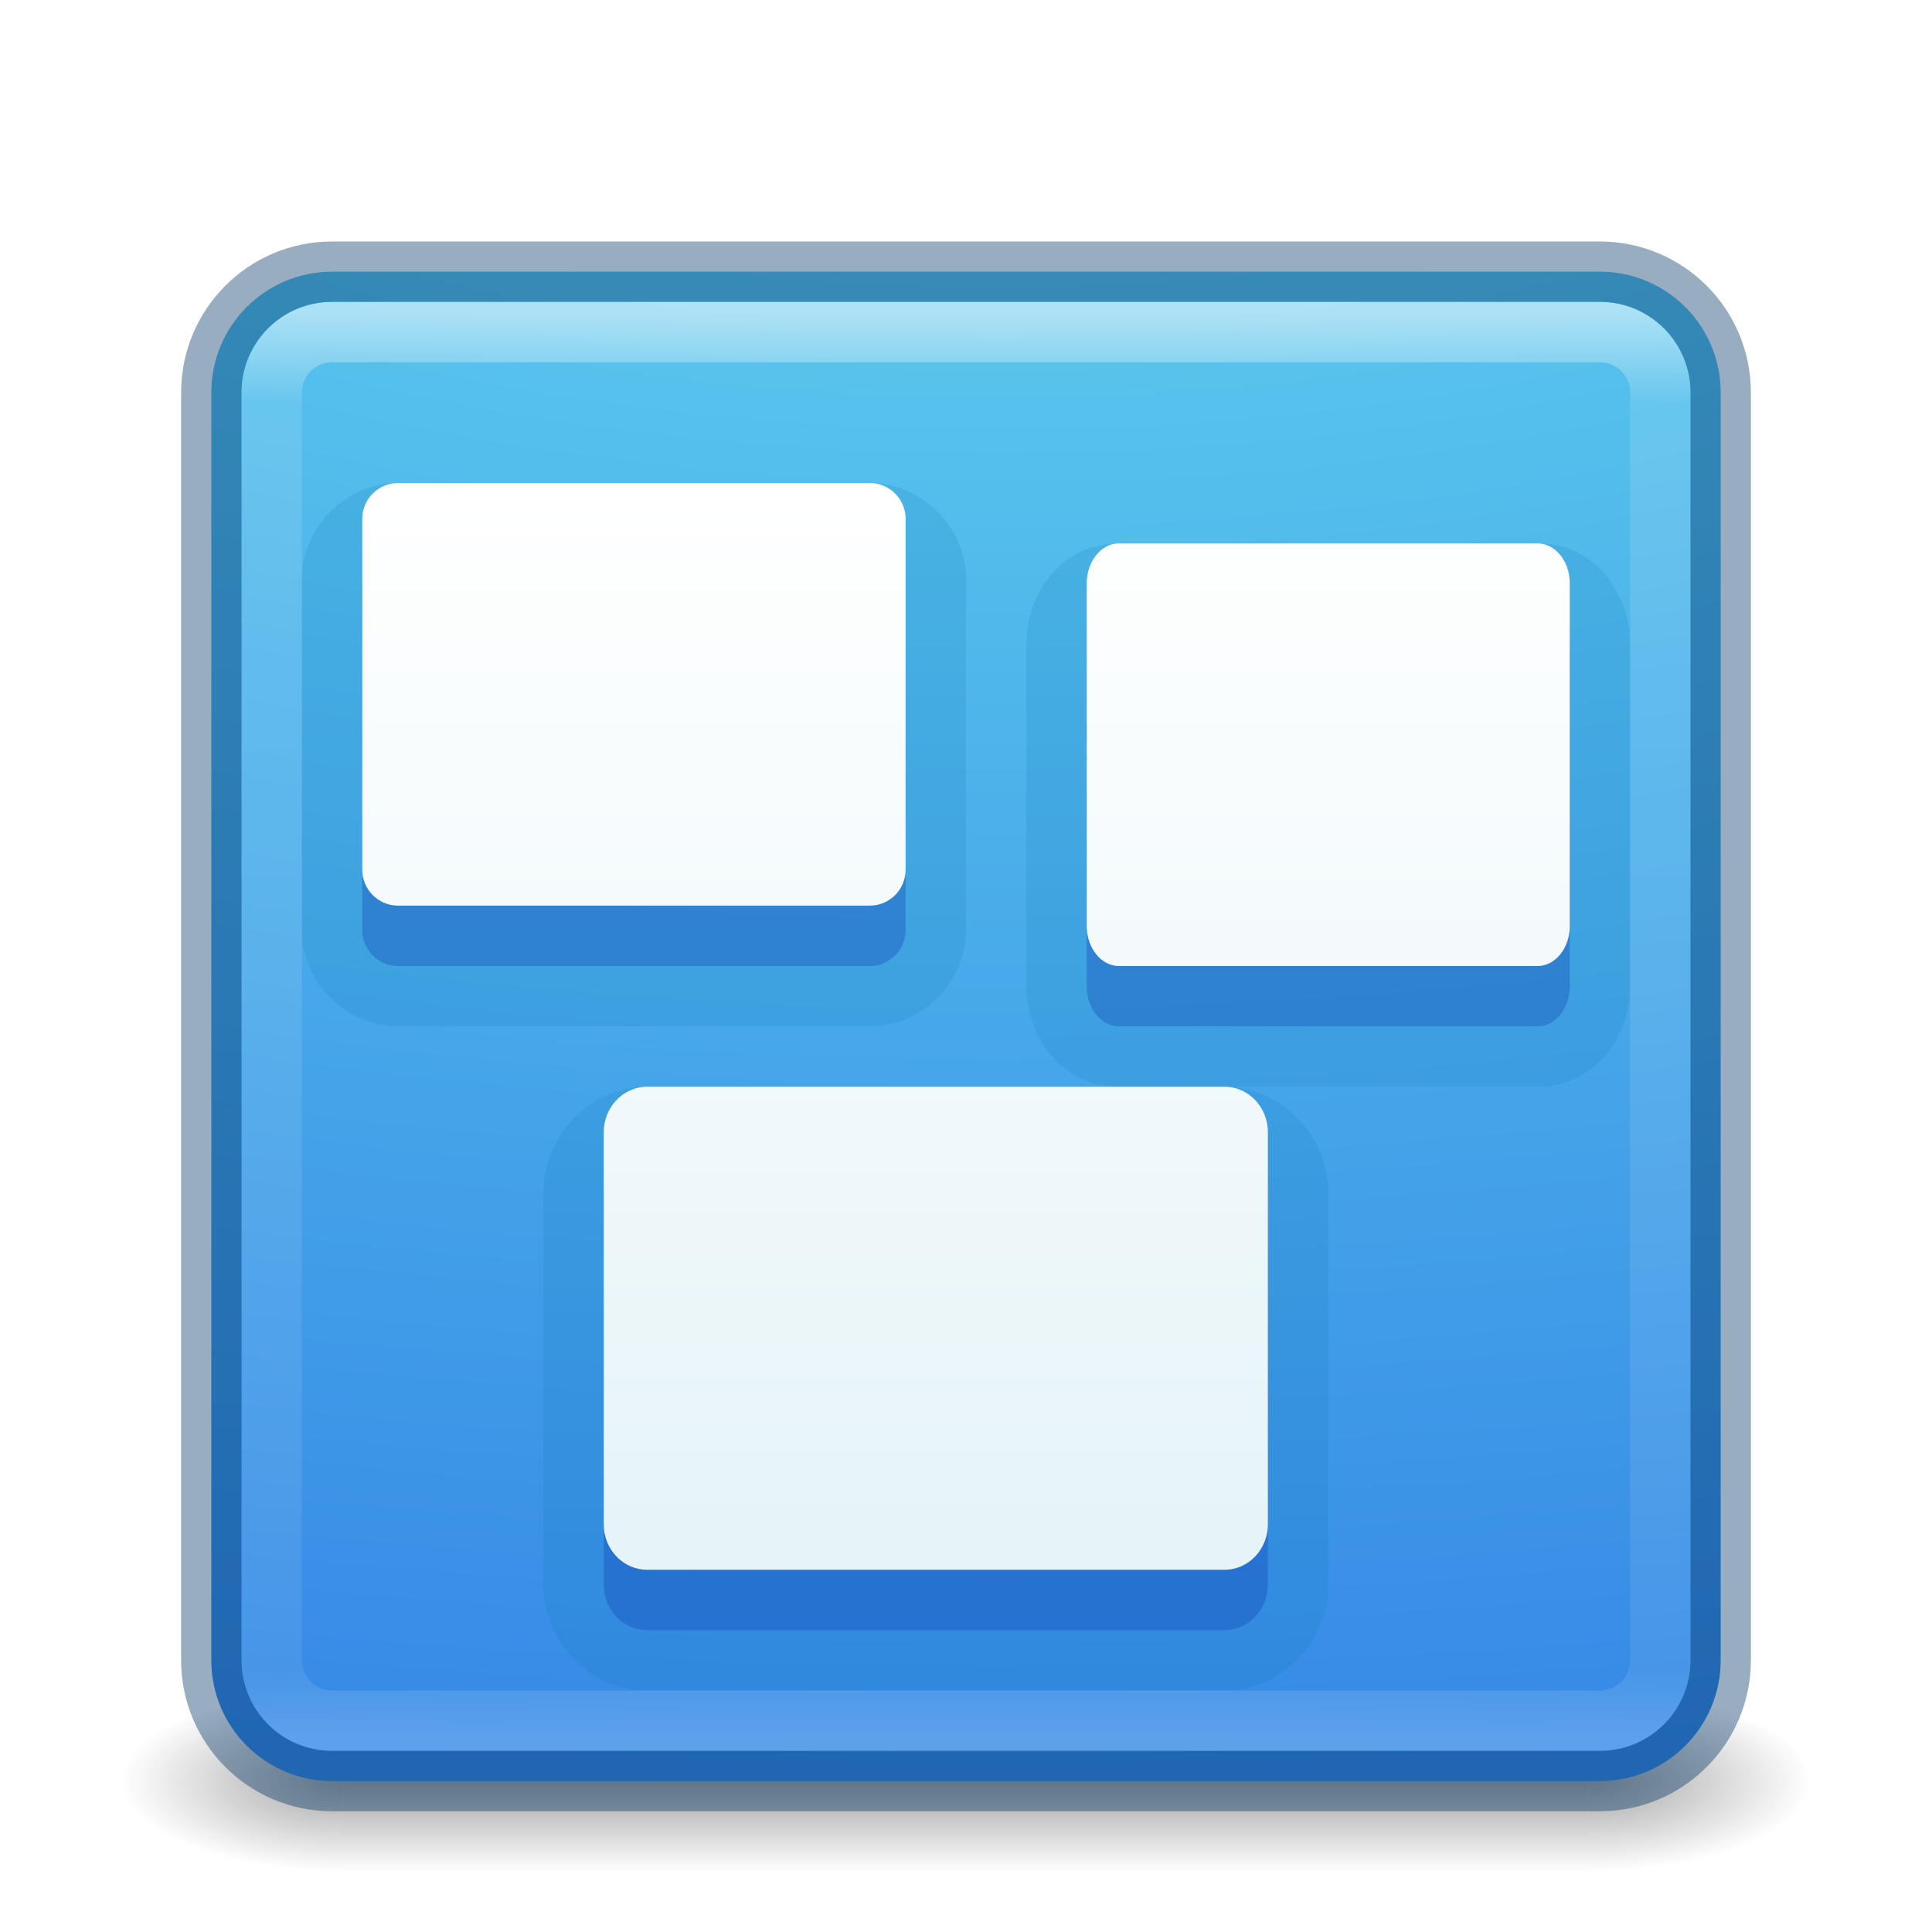
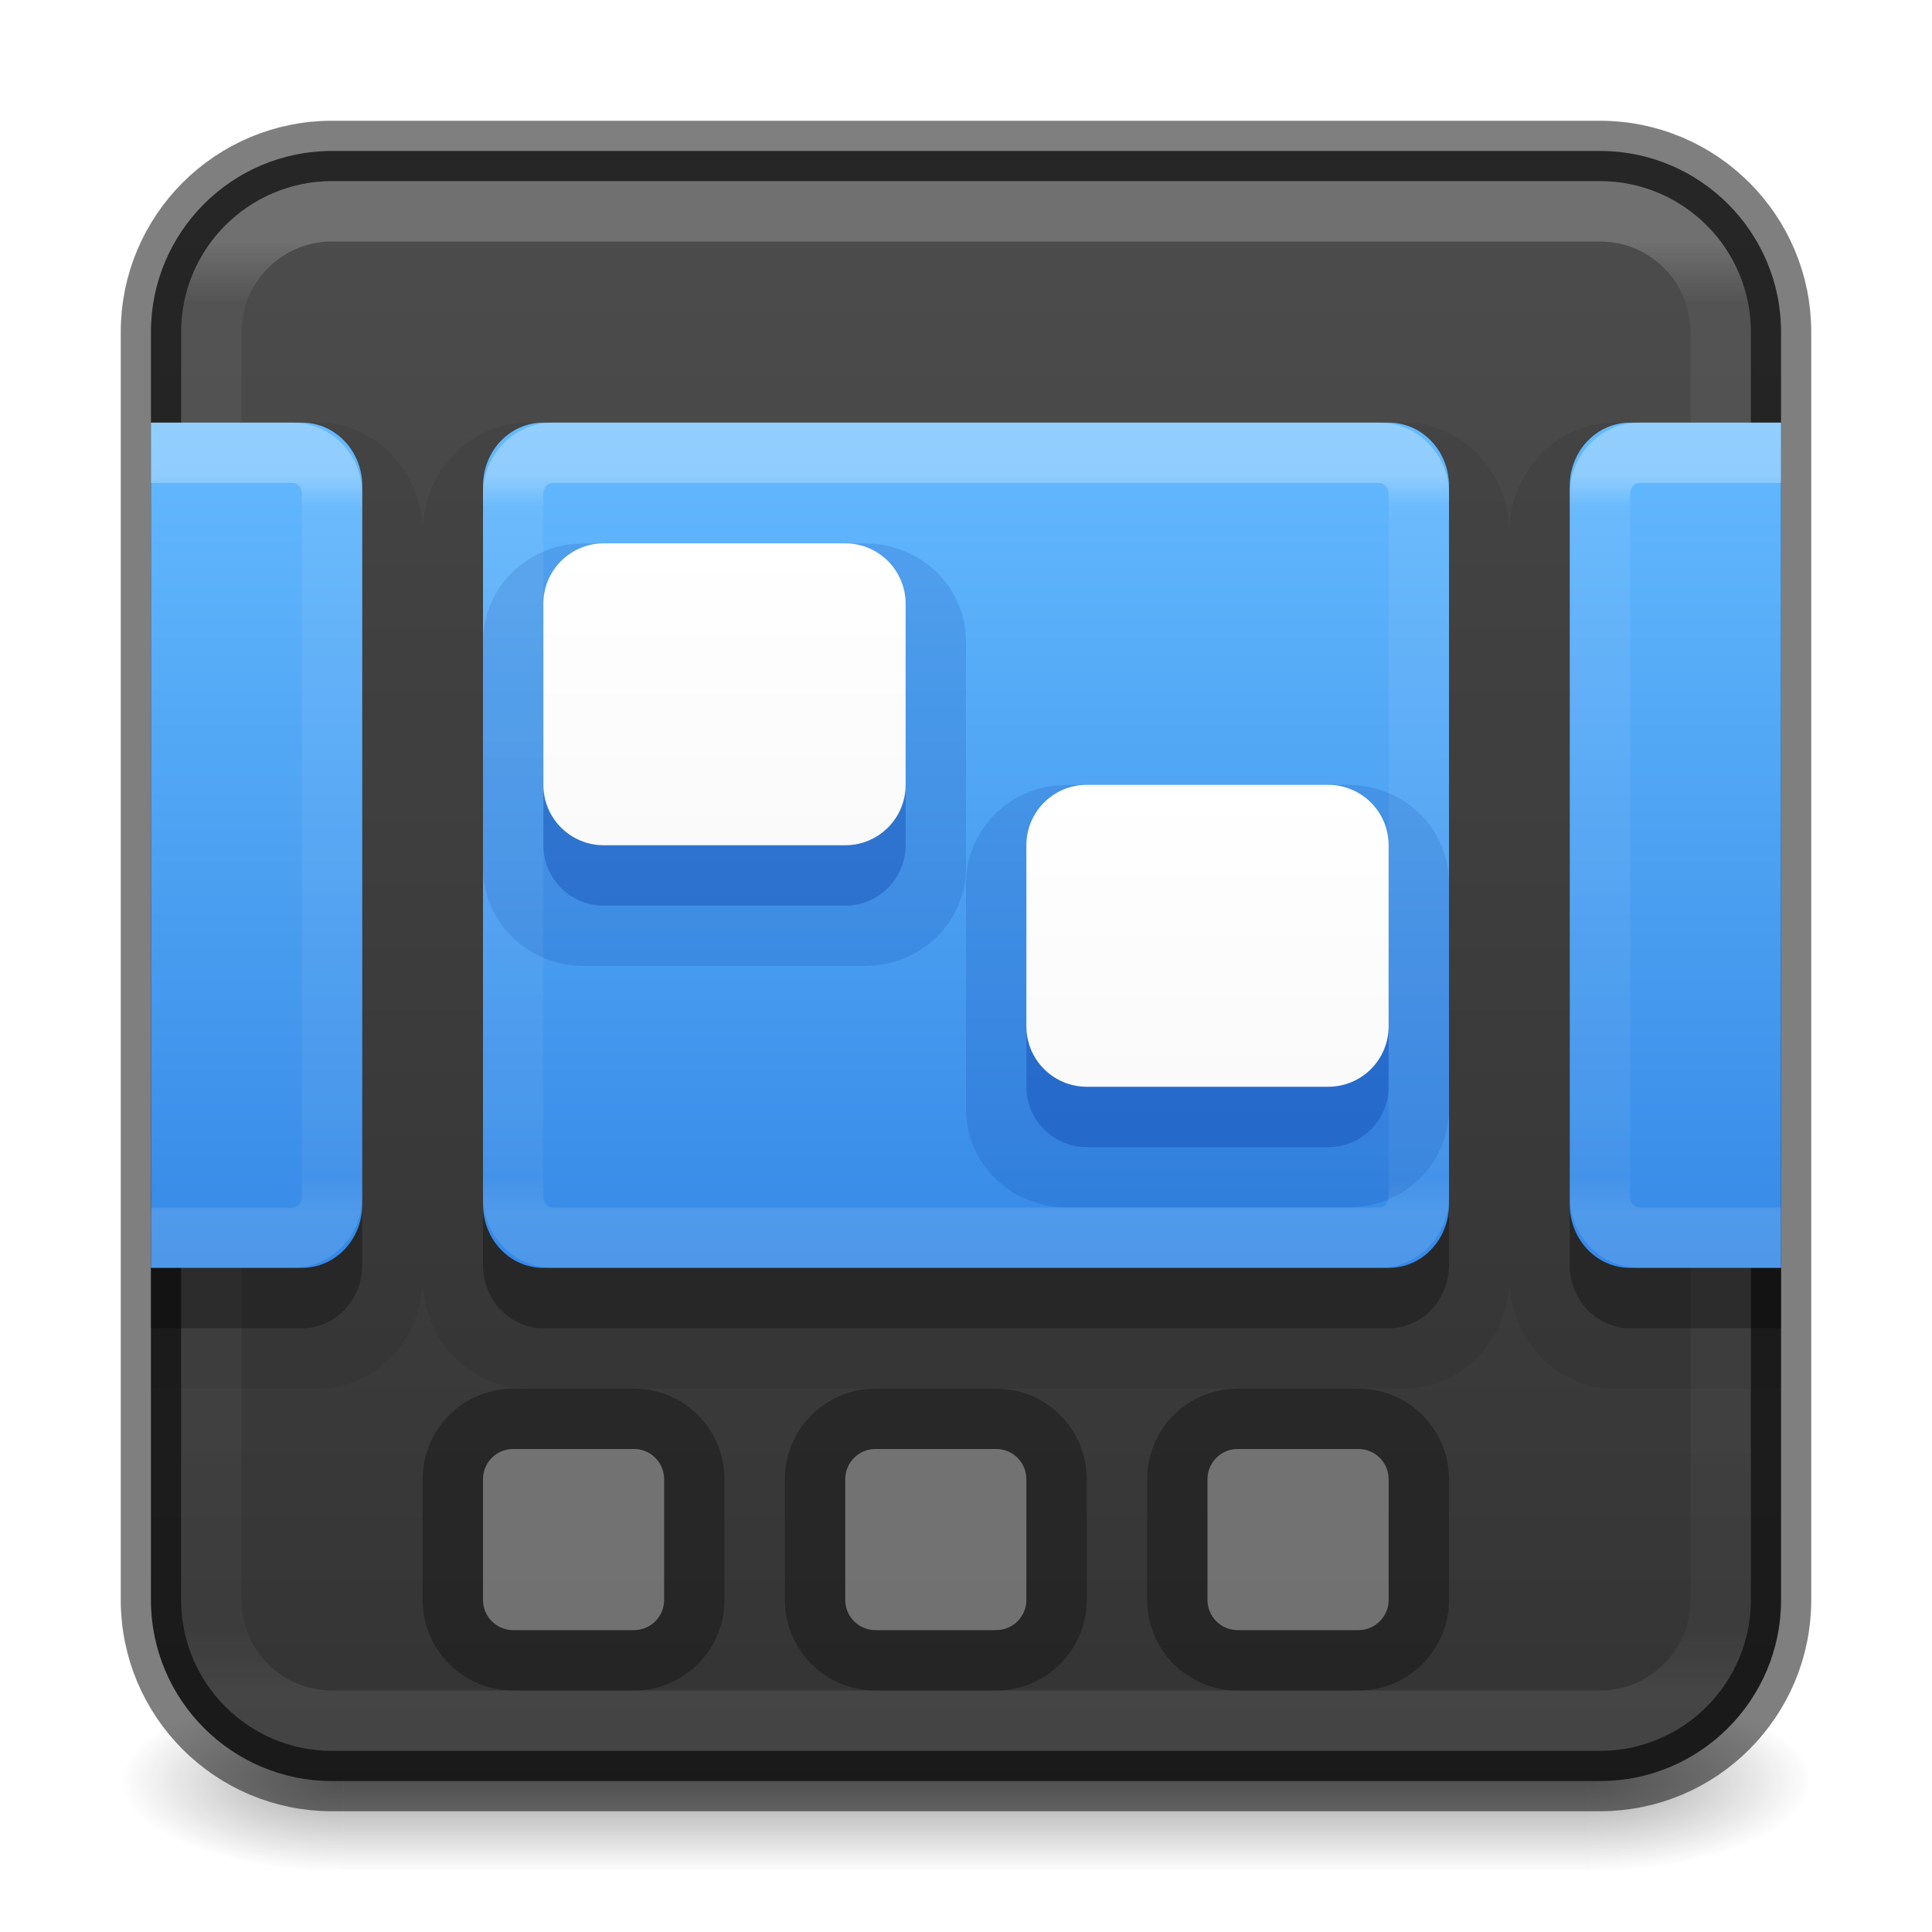
<svg xmlns="http://www.w3.org/2000/svg" xmlns:xlink="http://www.w3.org/1999/xlink" version="1.1" width="32" height="32" id="svg6860">
  <defs id="defs6862">
+     <linearGradient x1="24" y1="6.24" x2="24" y2="41.76" id="linearGradient4161" xlink:href="#linearGradient3924-0" gradientUnits="userSpaceOnUse" gradientTransform="matrix(0.6756757,0,0,0.6756757,-0.216217,-0.2162063)" />
    <linearGradient id="linearGradient3924-0">
      <stop id="stop3926-6" style="stop-color:#ffffff;stop-opacity:1" offset="0" />
-       <stop id="stop3928-3" style="stop-color:#ffffff;stop-opacity:0.235" offset="0.063" />
-       <stop id="stop3930-2" style="stop-color:#ffffff;stop-opacity:0.157" offset="0.951" />
+       <stop id="stop3928-3" style="stop-color:#ffffff;stop-opacity:0.235" offset="0.042" />
+       <stop id="stop3930-2" style="stop-color:#ffffff;stop-opacity:0.157" offset="0.958" />
      <stop id="stop3932-62" style="stop-color:#ffffff;stop-opacity:0.392" offset="1" />
    </linearGradient>
    <radialGradient cx="4.993" cy="43.5" r="2.5" fx="4.993" fy="43.5" id="radialGradient2976" xlink:href="#linearGradient3688-166-749-6" gradientUnits="userSpaceOnUse" gradientTransform="matrix(2.003784,0,0,1.4,27.98813,-17.4)" />
    <linearGradient id="linearGradient3688-166-749-6">
      <stop id="stop2883-8" style="stop-color:#181818;stop-opacity:1" offset="0" />
      <stop id="stop2885-3" style="stop-color:#181818;stop-opacity:0" offset="1" />
    </linearGradient>
    <radialGradient cx="4.993" cy="43.5" r="2.5" fx="4.993" fy="43.5" id="radialGradient2978" xlink:href="#linearGradient3688-464-309-7" gradientUnits="userSpaceOnUse" gradientTransform="matrix(2.003784,0,0,1.4,-20.01187,-104.4)" />
    <linearGradient id="linearGradient3688-464-309-7">
      <stop id="stop2889-0" style="stop-color:#181818;stop-opacity:1" offset="0" />
      <stop id="stop2891-66" style="stop-color:#181818;stop-opacity:0" offset="1" />
    </linearGradient>
    <linearGradient x1="25.058" y1="47.028" x2="25.058" y2="39.999" id="linearGradient2980" xlink:href="#linearGradient3702-501-757-3" gradientUnits="userSpaceOnUse" />
    <linearGradient id="linearGradient3702-501-757-3">
      <stop id="stop2895-3" style="stop-color:#181818;stop-opacity:0" offset="0" />
      <stop id="stop2897-28" style="stop-color:#181818;stop-opacity:1" offset="0.5" />
      <stop id="stop2899-8" style="stop-color:#181818;stop-opacity:0" offset="1" />
    </linearGradient>
-     <linearGradient id="linearGradient5803-6-2">
-       <stop id="stop5805-7-1" style="stop-color:#ffffff;stop-opacity:1;" offset="0" />
-       <stop id="stop5807-8-5" style="stop-color:#e6f4f8;stop-opacity:1;" offset="1" />
+     <linearGradient id="linearGradient872-7">
+       <stop id="stop868-5" offset="0" style="stop-color:#64baff;stop-opacity:1" />
+       <stop id="stop870-3" offset="1" style="stop-color:#3689e6;stop-opacity:1" />
    </linearGradient>
-     <linearGradient xlink:href="#linearGradient3924-0" id="linearGradient3215" gradientUnits="userSpaceOnUse" gradientTransform="matrix(0.6216216,0,0,0.6216216,1.081079,2.08109)" x1="24" y1="5" x2="24" y2="43" />
-     <radialGradient xlink:href="#linearGradient2867-449-88-871-390-598-476-591-434-148-57-177-8-3-5-6-6-5" id="radialGradient3275-7" gradientUnits="userSpaceOnUse" gradientTransform="matrix(0,3.846195,-7.474333,0,90.95547,-34.11992)" cx="7.739" cy="9.957" fx="7.209" fy="9.957" r="12.672" />
-     <linearGradient id="linearGradient2867-449-88-871-390-598-476-591-434-148-57-177-8-3-5-6-6-5">
-       <stop id="stop3750-1-0-6-9-9-6" style="stop-color:#90dbec;stop-opacity:1" offset="0" />
-       <stop id="stop3752-3-7-8-3-5-6" style="stop-color:#55c1ec;stop-opacity:1" offset="0.262" />
-       <stop id="stop3754-1-8-5-8-5-6" style="stop-color:#3689e6;stop-opacity:1" offset="0.705" />
-       <stop id="stop3756-1-6-3-7-3-1" style="stop-color:#2b63a0;stop-opacity:1" offset="1" />
+     <linearGradient id="linearGradient934">
+       <stop id="stop930" offset="0" style="stop-color:#ffffff;stop-opacity:1" />
+       <stop id="stop932" offset="1" style="stop-color:#fafafa;stop-opacity:1" />
    </linearGradient>
-     <linearGradient xlink:href="#linearGradient5803-6-2" id="linearGradient3324" gradientUnits="userSpaceOnUse" gradientTransform="matrix(0.4265442,0,0,0.4146958,-54.033,2.522864)" x1="167.983" y1="13.399" x2="167.983" y2="54.78" />
+     <linearGradient xlink:href="#linearGradient934" id="linearGradient1797" gradientUnits="userSpaceOnUse" gradientTransform="matrix(0.5454546,0,0,0.5555555,-4.636362,-2.111111)" x1="30" y1="20" x2="30" y2="29" />
+     <linearGradient id="linearGradient3924-6">
+       <stop offset="0" style="stop-color:#ffffff;stop-opacity:1" id="stop3926-7" />
+       <stop offset="0.042" style="stop-color:#ffffff;stop-opacity:0.235" id="stop3928-5" />
+       <stop offset="0.951" style="stop-color:#ffffff;stop-opacity:0.157" id="stop3930-3" />
+       <stop offset="1" style="stop-color:#ffffff;stop-opacity:0.392" id="stop3932-5" />
+     </linearGradient>
+     <linearGradient id="linearGradient854">
+       <stop style="stop-color:#4d4d4d;stop-opacity:1" offset="0" id="stop850" />
+       <stop style="stop-color:#333333;stop-opacity:1" offset="1" id="stop852" />
+     </linearGradient>
+     <linearGradient xlink:href="#linearGradient854" id="linearGradient1548" gradientUnits="userSpaceOnUse" gradientTransform="translate(38,-4)" x1="-23.798" y1="6.532" x2="-23.798" y2="33.868" />
+     <linearGradient xlink:href="#linearGradient872-7" id="linearGradient2416" gradientUnits="userSpaceOnUse" gradientTransform="matrix(0.5925926,0,0,0.7368421,1.777789,-2.210526)" x1="24" y1="12.5" x2="24" y2="31.5" />
+     <linearGradient xlink:href="#linearGradient3924-6" id="linearGradient2418" gradientUnits="userSpaceOnUse" gradientTransform="matrix(0.6567568,0,0,0.7440383,0.2378487,-1.753971)" x1="24" y1="12.951" x2="24" y2="29.396" />
+     <linearGradient xlink:href="#linearGradient934" id="linearGradient2990" gradientUnits="userSpaceOnUse" gradientTransform="matrix(0.5454546,0,0,0.5555555,3.363637,1.88889)" x1="30" y1="20" x2="30" y2="29" />
  </defs>
  <g style="display:inline" id="g2036-2" transform="matrix(0.6999997,0,0,0.3333336,-0.8000002,15.33333)">
    <g style="opacity:0.4" id="g3712-3" transform="matrix(1.052632,0,0,1.285713,-1.263158,-13.42854)">
      <rect style="fill:url(#radialGradient2976);fill-opacity:1;stroke:none" id="rect2801-0" y="40" x="38" height="7" width="5" />
      <rect style="fill:url(#radialGradient2978);fill-opacity:1;stroke:none" id="rect3696-2" transform="scale(-1,-1)" y="-47" x="-10" height="7" width="5" />
      <rect style="fill:url(#linearGradient2980);fill-opacity:1;stroke:none" id="rect3700-1" y="40" x="10" height="7" width="28" />
    </g>
  </g>
-   <rect style="color:#000000;fill:url(#radialGradient3275-7);fill-opacity:1;fill-rule:nonzero;stroke:none;stroke-width:1;marker:none;visibility:visible;display:inline;overflow:visible;enable-background:accumulate" id="rect5505" y="4.5" x="3.5" ry="2" rx="2" height="25" width="25" />
-   <rect style="opacity:0.5;fill:none;stroke:url(#linearGradient3215);stroke-width:1;stroke-linecap:round;stroke-linejoin:round;stroke-miterlimit:4;stroke-opacity:1;stroke-dasharray:none;stroke-dashoffset:0" id="rect6741-7-4" y="5.5" x="4.5" ry="1" rx="1" height="23" width="23" />
-   <rect style="opacity:0.4;color:#000000;fill:none;stroke:#003164;stroke-width:1;stroke-linecap:round;stroke-linejoin:round;stroke-miterlimit:4;stroke-opacity:1;stroke-dasharray:none;stroke-dashoffset:0;marker:none;visibility:visible;display:inline;overflow:visible;enable-background:accumulate" id="rect5505-6" y="4.5" x="3.5" ry="2" rx="2" height="25" width="25" />
-   <path style="opacity:0.15;color:#000000;fill:#0974ae;fill-opacity:1;fill-rule:nonzero;stroke:none;stroke-width:1;marker:none;visibility:visible;display:inline;overflow:visible;enable-background:accumulate" id="path3400" d="M 6.594,8 C 5.724,8 5,8.737 5,9.594 l 0,5.812 C 5,16.263 5.724,17 6.594,17 l 7.812,0 C 15.276,17 16,16.263 16,15.406 l 0,-5.812 C 16,8.737 15.276,8 14.406,8 l -7.812,0 z m 11.938,1 C 17.557,9 17,9.862 17,10.656 l 0,5.688 C 17,17.138 17.557,18 18.531,18 l -7.812,0 C 9.749,18 9,18.835 9,19.75 l 0,6.5 C 9,27.165 9.749,28 10.719,28 l 9.562,0 C 21.251,28 22,27.165 22,26.25 l 0,-6.5 C 22,18.835 21.251,18 20.281,18 l 5.188,0 C 26.443,18 27,17.138 27,16.344 l 0,-5.688 C 27,9.862 26.443,9 25.469,9 l -6.938,0 z" />
-   <path style="color:#000000;fill:#0935ae;fill-opacity:1;fill-rule:nonzero;stroke:none;stroke-width:1;marker:none;visibility:visible;display:inline;overflow:visible;enable-background:accumulate;opacity:0.3" d="M 6.594,9 C 6.261,9 6,9.271 6,9.594 l 0,5.812 C 6,15.729 6.261,16 6.594,16 l 7.812,0 C 14.739,16 15,15.729 15,15.406 l 0,-5.812 C 15,9.271 14.739,9 14.406,9 l -7.812,0 z m 11.938,1 C 18.236,10 18,10.304 18,10.656 l 0,5.688 C 18,16.696 18.236,17 18.531,17 l 6.938,0 C 25.764,17 26,16.696 26,16.344 l 0,-5.688 C 26,10.304 25.764,10 25.469,10 l -6.938,0 z m -7.812,9 C 10.312,19 10,19.347 10,19.75 l 0,6.5 c 0,0.403 0.312,0.75 0.719,0.75 l 9.562,0 C 20.688,27 21,26.653 21,26.25 l 0,-6.5 C 21,19.347 20.688,19 20.281,19 l -9.562,0 z" id="path3322-2" />
-   <path style="color:#000000;fill:url(#linearGradient3324);fill-opacity:1;fill-rule:nonzero;stroke:none;stroke-width:1;marker:none;visibility:visible;display:inline;overflow:visible;enable-background:accumulate" d="M 6.594 8 C 6.261 8 6 8.271 6 8.594 L 6 14.406 C 6 14.729 6.261 15 6.594 15 L 14.406 15 C 14.739 15 15 14.729 15 14.406 L 15 8.594 C 15 8.271 14.739 8 14.406 8 L 6.594 8 z M 18.531 9 C 18.236 9 18 9.304 18 9.656 L 18 15.344 C 18 15.696 18.236 16 18.531 16 L 25.469 16 C 25.764 16 26 15.696 26 15.344 L 26 9.656 C 26 9.304 25.764 9 25.469 9 L 18.531 9 z M 10.719 18 C 10.312 18 10 18.347 10 18.75 L 10 25.25 C 10 25.653 10.312 26 10.719 26 L 20.281 26 C 20.688 26 21 25.653 21 25.25 L 21 18.75 C 21 18.347 20.688 18 20.281 18 L 10.719 18 z " id="path3322" />
+   <rect style="color:#000000;display:inline;overflow:visible;visibility:visible;opacity:1;fill:url(#linearGradient1548);fill-opacity:1;fill-rule:nonzero;stroke:#000000;stroke-width:1;stroke-opacity:0.5;marker:none;enable-background:accumulate;font-variation-settings:normal;vector-effect:none;stroke-linecap:butt;stroke-linejoin:miter;stroke-miterlimit:4;stroke-dasharray:none;stroke-dashoffset:0;-inkscape-stroke:none;stop-color:#000000;stop-opacity:1" id="rect5505-21-1" y="2.5" x="2.5" ry="3" rx="3" height="27" width="27" />
+   <rect style="opacity:0.2;fill:none;stroke:url(#linearGradient4161);stroke-width:1;stroke-linecap:round;stroke-linejoin:round;stroke-miterlimit:4;stroke-dasharray:none;stroke-dashoffset:0;stroke-opacity:1" id="rect6741-7-4" y="3.5" x="3.5" ry="2" rx="2" height="25" width="25" />
+   <rect style="opacity:0.3;vector-effect:none;fill:none;fill-opacity:1;stroke:#000000;stroke-width:1;stroke-linecap:round;stroke-linejoin:round;stroke-miterlimit:4;stroke-dasharray:none;stroke-dashoffset:0;stroke-opacity:1;marker:none" id="rect995-7" width="4" height="4" x="7.5" y="23.5" rx="1" ry="1" />
+   <rect style="opacity:0.3;vector-effect:none;fill:#fafafa;fill-opacity:1;stroke:none;stroke-width:1;stroke-linecap:round;stroke-linejoin:round;stroke-miterlimit:4;stroke-dasharray:none;stroke-dashoffset:0;stroke-opacity:1;marker:none" id="rect908-0" width="3" height="3" x="8" y="24" rx="0.5" ry="0.5" />
+   <rect style="opacity:0.3;vector-effect:none;fill:none;fill-opacity:1;stroke:#000000;stroke-width:1;stroke-linecap:round;stroke-linejoin:round;stroke-miterlimit:4;stroke-dasharray:none;stroke-dashoffset:0;stroke-opacity:1;marker:none" id="rect995-7-6" width="4" height="4" x="13.5" y="23.5" rx="1" ry="1" />
+   <rect style="opacity:0.3;vector-effect:none;fill:#fafafa;fill-opacity:1;stroke:none;stroke-width:1;stroke-linecap:round;stroke-linejoin:round;stroke-miterlimit:4;stroke-dasharray:none;stroke-dashoffset:0;stroke-opacity:1;marker:none" id="rect908-0-2" width="3" height="3" x="14" y="24" rx="0.5" ry="0.5" />
+   <rect style="opacity:0.3;vector-effect:none;fill:none;fill-opacity:1;stroke:#000000;stroke-width:1;stroke-linecap:round;stroke-linejoin:round;stroke-miterlimit:4;stroke-dasharray:none;stroke-dashoffset:0;stroke-opacity:1;marker:none" id="rect995-7-6-6" width="4" height="4" x="19.5" y="23.5" rx="1" ry="1" />
+   <rect style="opacity:0.3;fill:#fafafa;fill-opacity:1;stroke:none;stroke-width:1;stroke-linecap:round;stroke-linejoin:round;stroke-miterlimit:4;stroke-dasharray:none;stroke-dashoffset:0;stroke-opacity:1;marker:none" id="rect908-0-2-1" width="3" height="3" x="20" y="24" rx="0.5" ry="0.5" />
+   <g id="g948" style="fill:#fafafa" transform="translate(96,-4)" />
+   <path id="path2412" style="font-variation-settings:normal;opacity:0.07;fill:#000000;fill-opacity:1;stroke:none;stroke-width:3;stroke-linecap:round;stroke-linejoin:round;stroke-miterlimit:4;stroke-dasharray:none;stroke-dashoffset:0;stroke-opacity:1;marker:none;stop-color:#000000" d="M 2.5 7 L 2.5 23 L 5.271 23 C 6.217 23 7 22.177 7 21.184 C 7 22.177 7.783 23 8.729 23 L 23.271 23 C 24.217 23 25 22.177 25 21.184 C 25 22.177 25.783 23 26.729 23 L 29.5 23 L 29.5 7 L 26.729 7 C 25.783 7 25 7.823 25 8.816 C 25 7.823 24.217 7 23.271 7 L 8.729 7 C 7.783 7 7 7.823 7 8.816 C 7 7.823 6.217 7 5.271 7 L 2.5 7 z " />
+   <path id="path2406" style="opacity:0.3;fill:#000000;fill-opacity:1;stroke:none;stroke-width:1;stroke-linecap:round;stroke-linejoin:round;stroke-miterlimit:4;stroke-dasharray:none;stroke-dashoffset:0;stroke-opacity:1;marker:none" d="M 2.5 8 L 2.5 22 L 5 22 C 5.554 22 6 21.531 6 20.949 L 6 9.051 C 6 8.469 5.554 8 5 8 L 2.5 8 z M 9 8 C 8.446 8 8 8.469 8 9.051 L 8 20.949 C 8 21.531 8.446 22 9 22 L 23 22 C 23.554 22 24 21.531 24 20.949 L 24 9.051 C 24 8.469 23.554 8 23 8 L 9 8 z M 27 8 C 26.446 8 26 8.469 26 9.051 L 26 20.949 C 26 21.531 26.446 22 27 22 L 29.5 22 L 29.5 8 L 27 8 z " />
+   <path id="path2394" style="fill:url(#linearGradient2416);fill-opacity:1;stroke:none;stroke-width:1;stroke-linecap:round;stroke-linejoin:round;stroke-miterlimit:4;stroke-dasharray:none;stroke-dashoffset:0;stroke-opacity:1;marker:none" d="M 2.5 7 L 2.5 21 L 5 21 C 5.554 21 6 20.531 6 19.949 L 6 8.051 C 6 7.469 5.554 7 5 7 L 2.5 7 z M 9 7 C 8.446 7 8 7.469 8 8.051 L 8 19.949 C 8 20.531 8.446 21 9 21 L 23 21 C 23.554 21 24 20.531 24 19.949 L 24 8.051 C 24 7.469 23.554 7 23 7 L 9 7 z M 27 7 C 26.446 7 26 7.469 26 8.051 L 26 19.949 C 26 20.531 26.446 21 27 21 L 29.5 21 L 29.5 7 L 27 7 z " />
+   <path id="rect946-3-3" style="font-variation-settings:normal;opacity:0.15;fill:none;fill-opacity:1;stroke:#002e99;stroke-width:2;stroke-linecap:round;stroke-linejoin:round;stroke-miterlimit:4;stroke-dasharray:none;stroke-dashoffset:0;stroke-opacity:1;marker:none;stop-color:#000000" d="M 9.667,10 C 9.297,10 9,10.279 9,10.625 v 3.75 C 9,14.721 9.297,15 9.667,15 H 14.333 C 14.703,15 15,14.721 15,14.375 v -3.75 C 15,10.279 14.703,10 14.333,10 Z" />
+   <rect ry="1" rx="1" y="10" x="9" height="5" width="6" id="rect946-5" style="opacity:0.3;fill:#002e99;fill-opacity:1;stroke:none;stroke-width:1;stroke-linecap:round;stroke-linejoin:round;stroke-miterlimit:4;stroke-dasharray:none;stroke-dashoffset:0;stroke-opacity:1;marker:none" />
+   <rect style="fill:url(#linearGradient1797);fill-opacity:1;stroke:none;stroke-width:1;stroke-linecap:round;stroke-linejoin:round;stroke-miterlimit:4;stroke-dasharray:none;stroke-dashoffset:0;stroke-opacity:1;marker:none" id="rect928-6" width="6" height="5" x="9" y="9" rx="1" ry="1" />
+   <path id="rect946-3-3-0" style="font-variation-settings:normal;opacity:0.15;fill:none;fill-opacity:1;stroke:#002e99;stroke-width:2;stroke-linecap:round;stroke-linejoin:round;stroke-miterlimit:4;stroke-dasharray:none;stroke-dashoffset:0;stroke-opacity:1;marker:none;stop-color:#000000" d="M 17.667,14 C 17.297,14 17,14.279 17,14.625 v 3.75 C 17,18.721 17.297,19 17.667,19 h 4.667 C 22.703,19 23,18.721 23,18.375 v -3.75 C 23,14.279 22.703,14 22.333,14 Z" />
+   <rect ry="1" rx="1" y="14" x="17" height="5" width="6" id="rect946-5-7" style="opacity:0.3;fill:#002e99;fill-opacity:1;stroke:none;stroke-width:1;stroke-linecap:round;stroke-linejoin:round;stroke-miterlimit:4;stroke-dasharray:none;stroke-dashoffset:0;stroke-opacity:1;marker:none" />
+   <rect style="fill:url(#linearGradient2990);fill-opacity:1;stroke:none;stroke-width:1;stroke-linecap:round;stroke-linejoin:round;stroke-miterlimit:4;stroke-dasharray:none;stroke-dashoffset:0;stroke-opacity:1;marker:none" id="rect928-6-8" width="6" height="5" x="17" y="13" rx="1" ry="1" />
+   <path id="path2400" style="opacity:0.3;fill:none;fill-opacity:1;stroke:url(#linearGradient2418);stroke-width:1;stroke-linecap:butt;stroke-linejoin:round;stroke-miterlimit:4;stroke-dasharray:none;stroke-dashoffset:0;stroke-opacity:1;marker:none" d="M 2.5,20.5 H 4.848 C 5.209,20.5 5.5,20.195 5.5,19.816 V 8.184 C 5.5,7.805 5.209,7.5 4.848,7.5 H 2.5 m 6.652,0 C 8.791,7.5 8.5,7.805 8.5,8.184 V 19.816 C 8.5,20.195 8.791,20.5 9.152,20.5 H 22.848 C 23.209,20.5 23.5,20.195 23.5,19.816 V 8.184 C 23.5,7.805 23.209,7.5 22.848,7.5 Z M 29.5,7.5 H 27.152 C 26.791,7.5 26.5,7.805 26.5,8.184 V 19.816 C 26.5,20.195 26.791,20.5 27.152,20.5 H 29.5" />
</svg>
